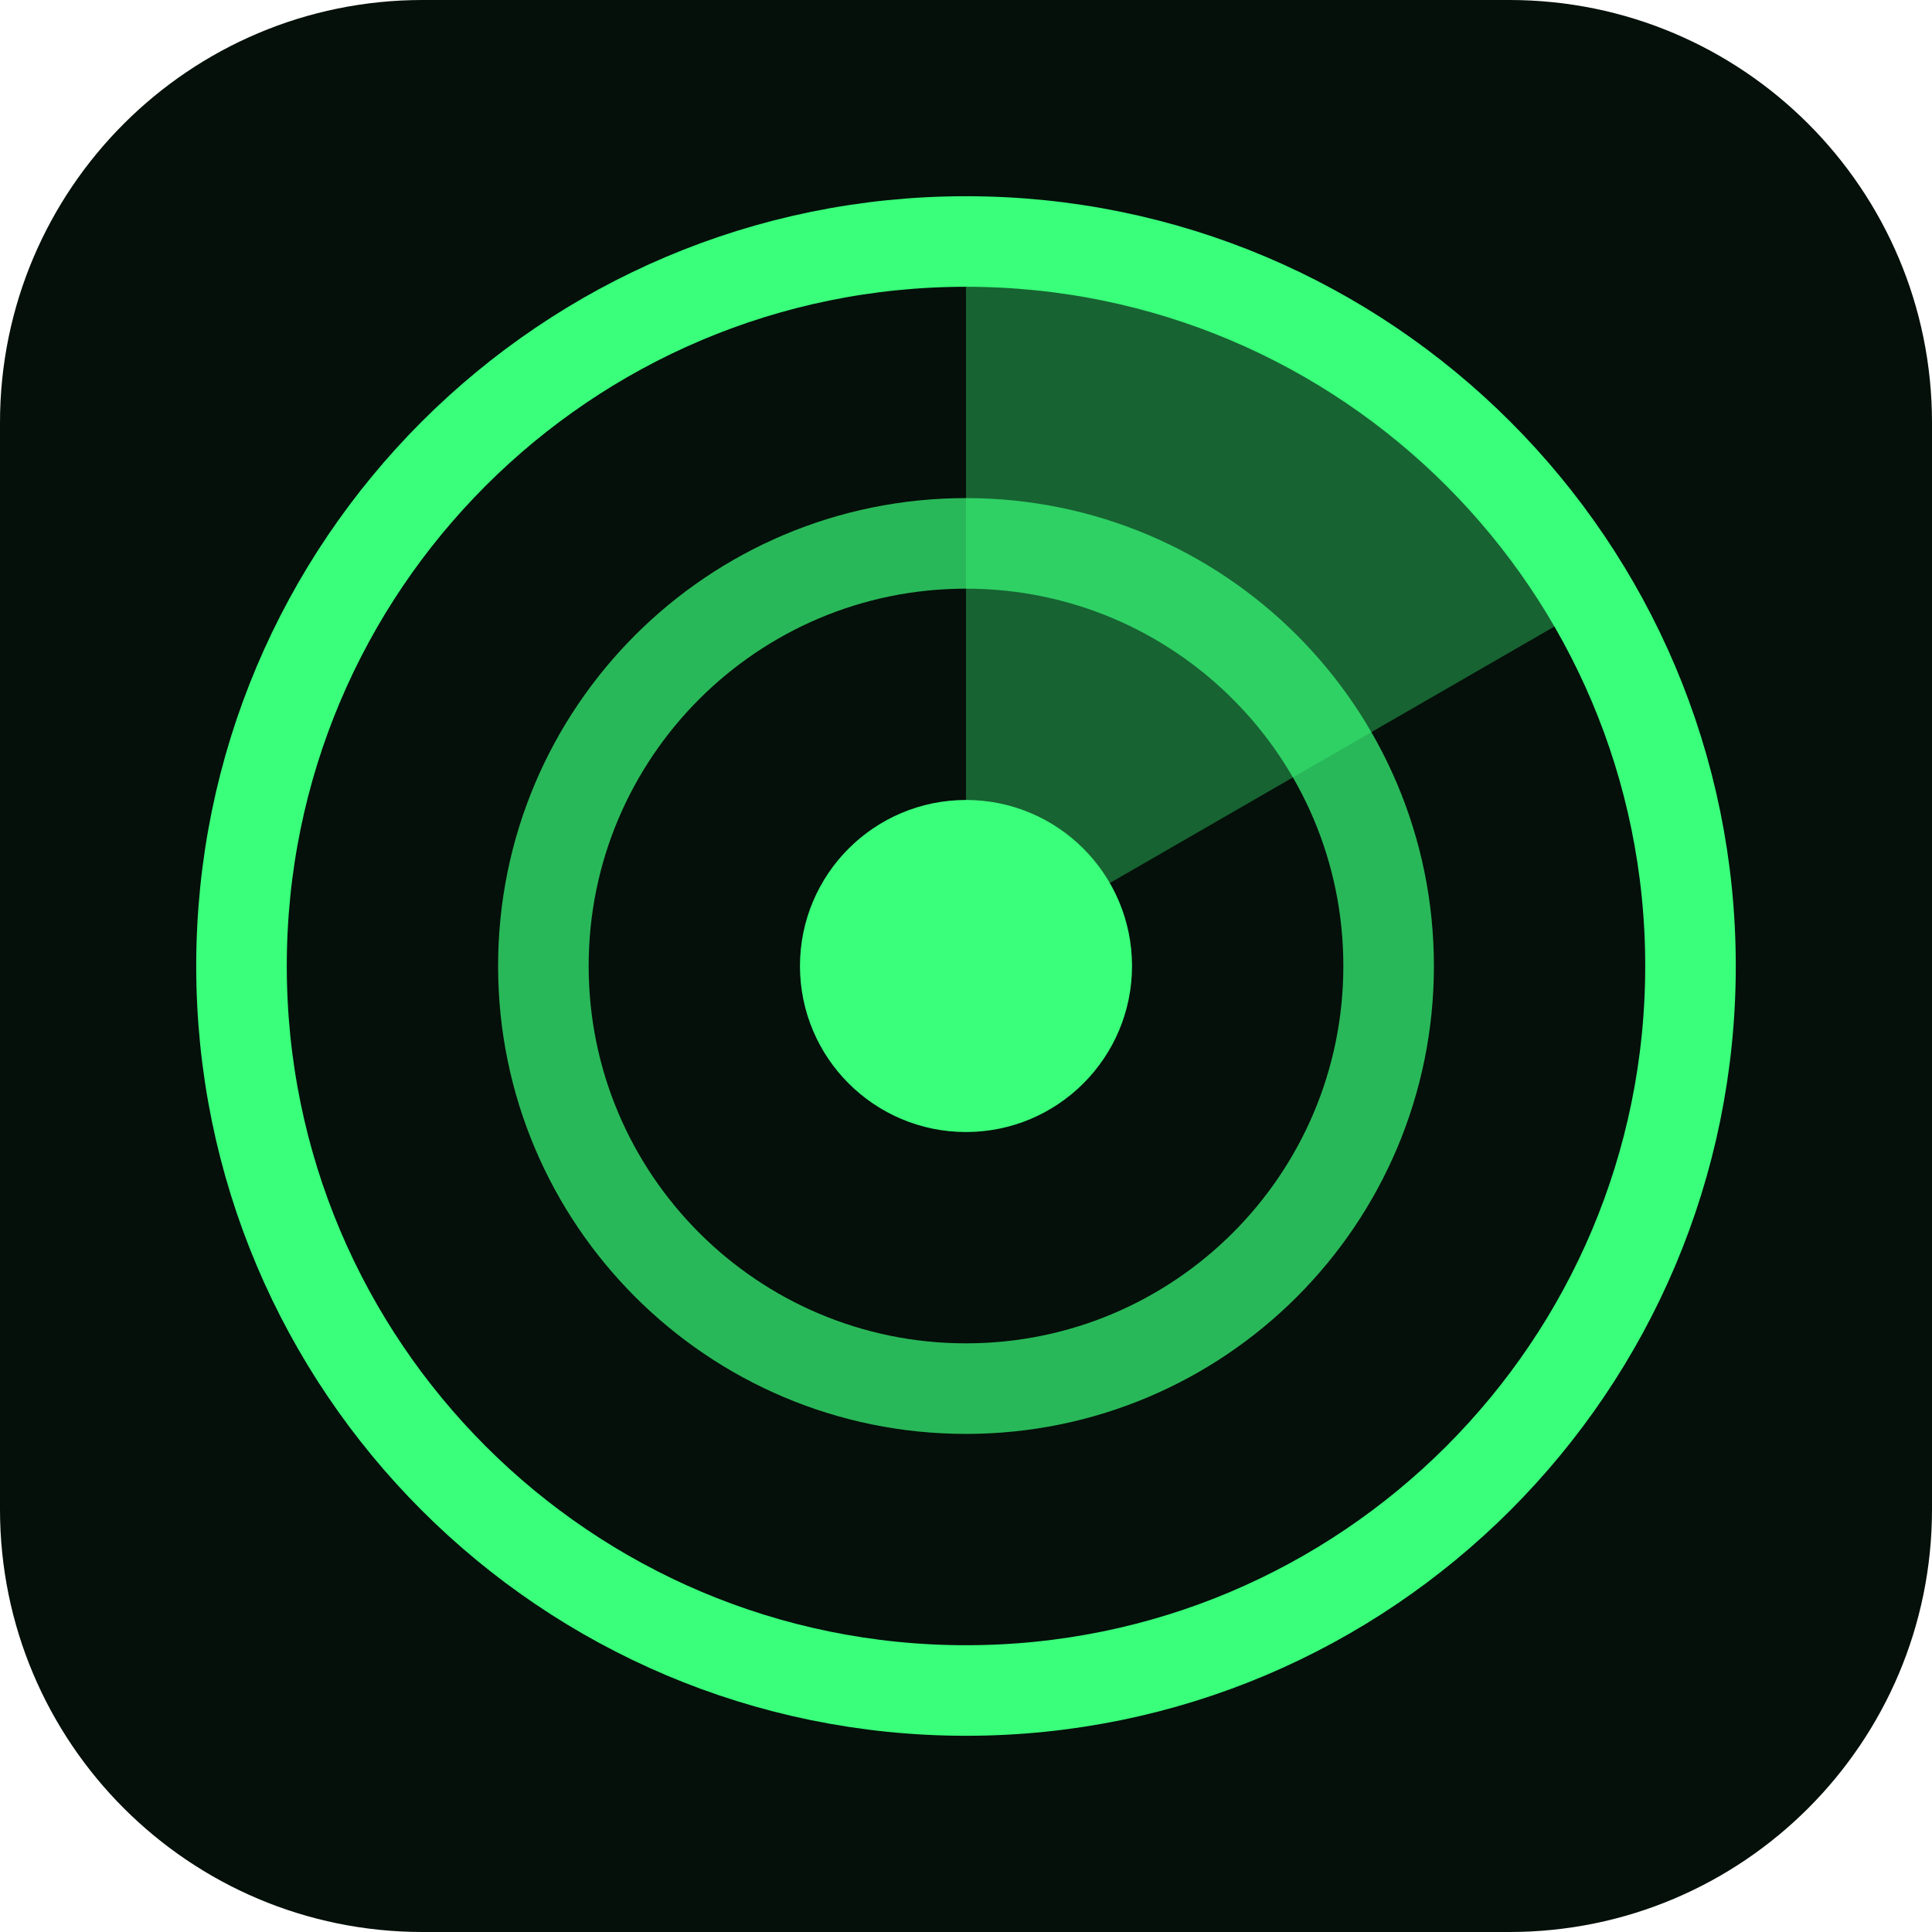
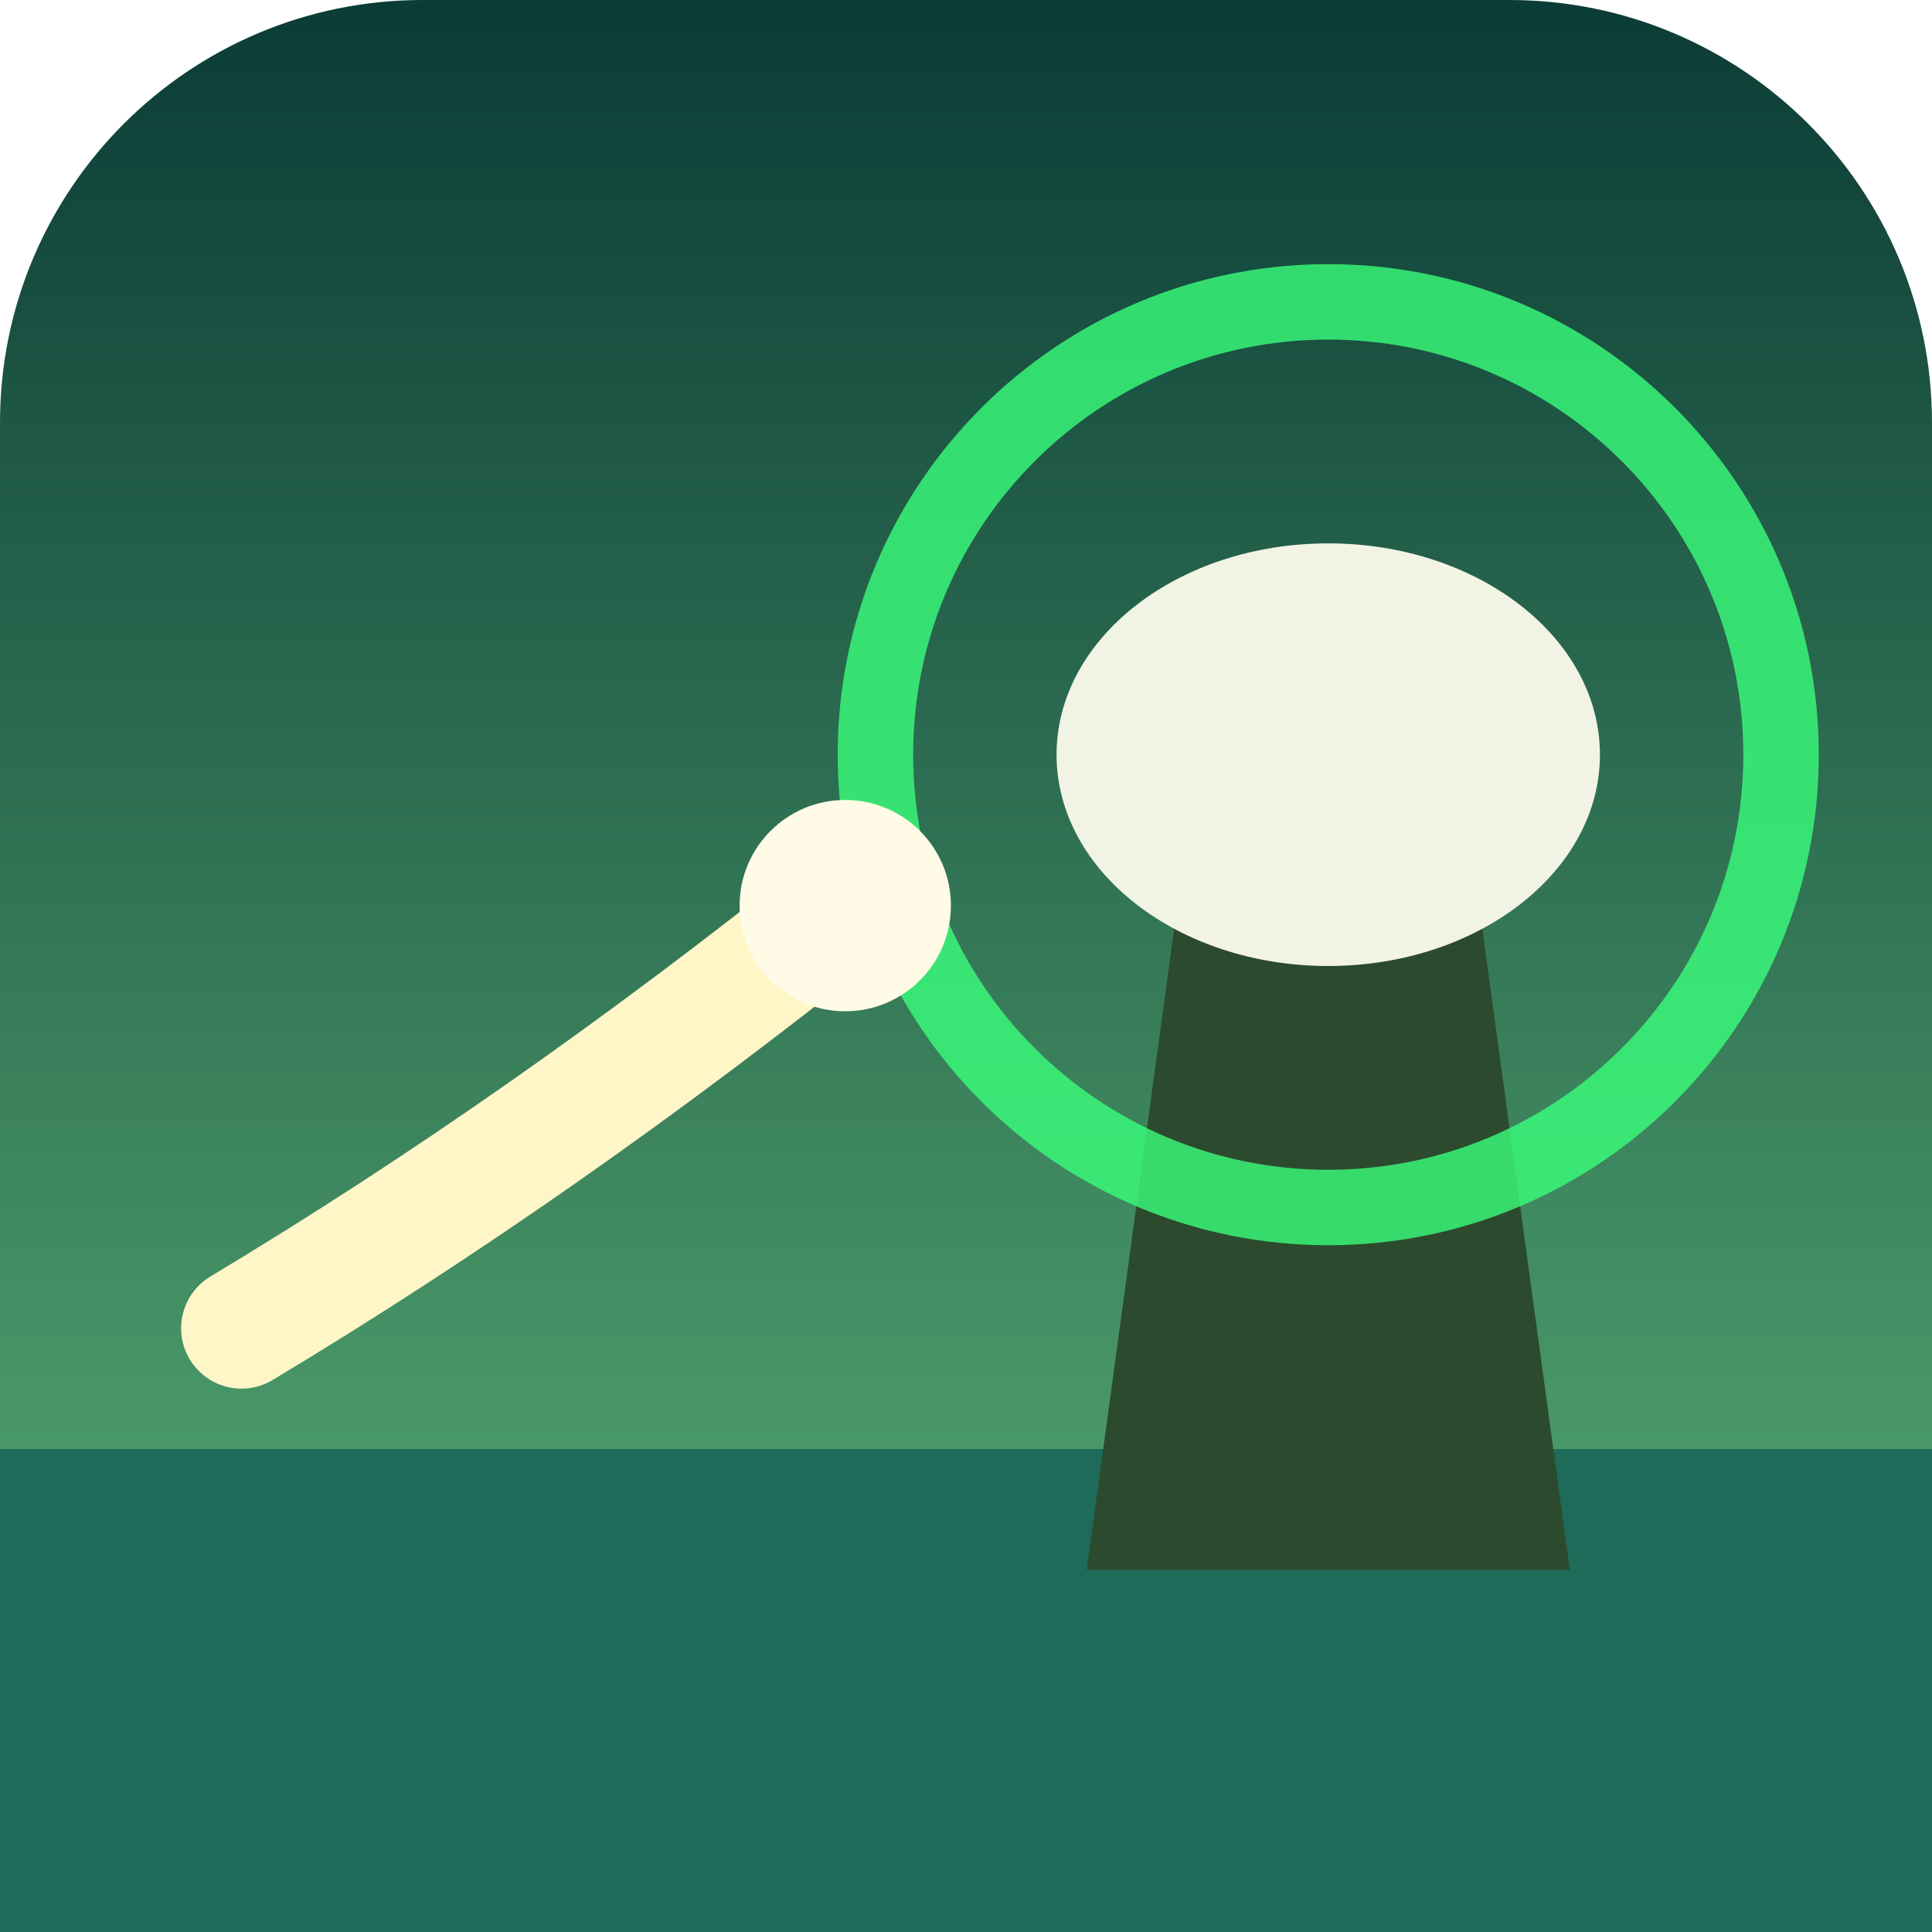
<svg xmlns="http://www.w3.org/2000/svg" viewBox="0 0 64 64">
-   <rect width="64" height="64" rx="14" fill="#05100a" />
-   <g fill="none" stroke="#39ff7a" stroke-width="3">
-     <circle cx="32" cy="32" r="24" />
-     <circle cx="32" cy="32" r="14" opacity=".7" />
-     <circle cx="32" cy="32" r="4" fill="#39ff7a" />
-   </g>
-   <path d="M32 32 L32 8 A24 24 0 0 1 52.8 20 Z" fill="#39ff7a" opacity=".35" />
+   <defs>
+     <linearGradient id="s" x1="0" y1="0" x2="0" y2="1">
+       <stop offset="0" stop-color="#0b3b36" />
+       <stop offset="1" stop-color="#5fb87a" />
+     </linearGradient>
+   </defs>
+   <rect width="64" height="64" rx="14" fill="url(#s)" />
+   <rect y="48" width="64" height="16" fill="#1f6b5a" />
+   <path d="M36 52 L39 30 h10 l3 22z" fill="#2c4a2e" />
+   <ellipse cx="44" cy="25" rx="9" ry="7" fill="#f1f4e4" />
+   <circle cx="44" cy="25" r="15" fill="none" stroke="#39ff7a" stroke-width="2.5" opacity=".8" />
+   <path d="M8 44 Q18 38 28 30" stroke="#fff6c8" stroke-width="4" stroke-linecap="round" fill="none" />
+   <circle cx="28" cy="30" r="3.5" fill="#fffbe6" />
</svg>
